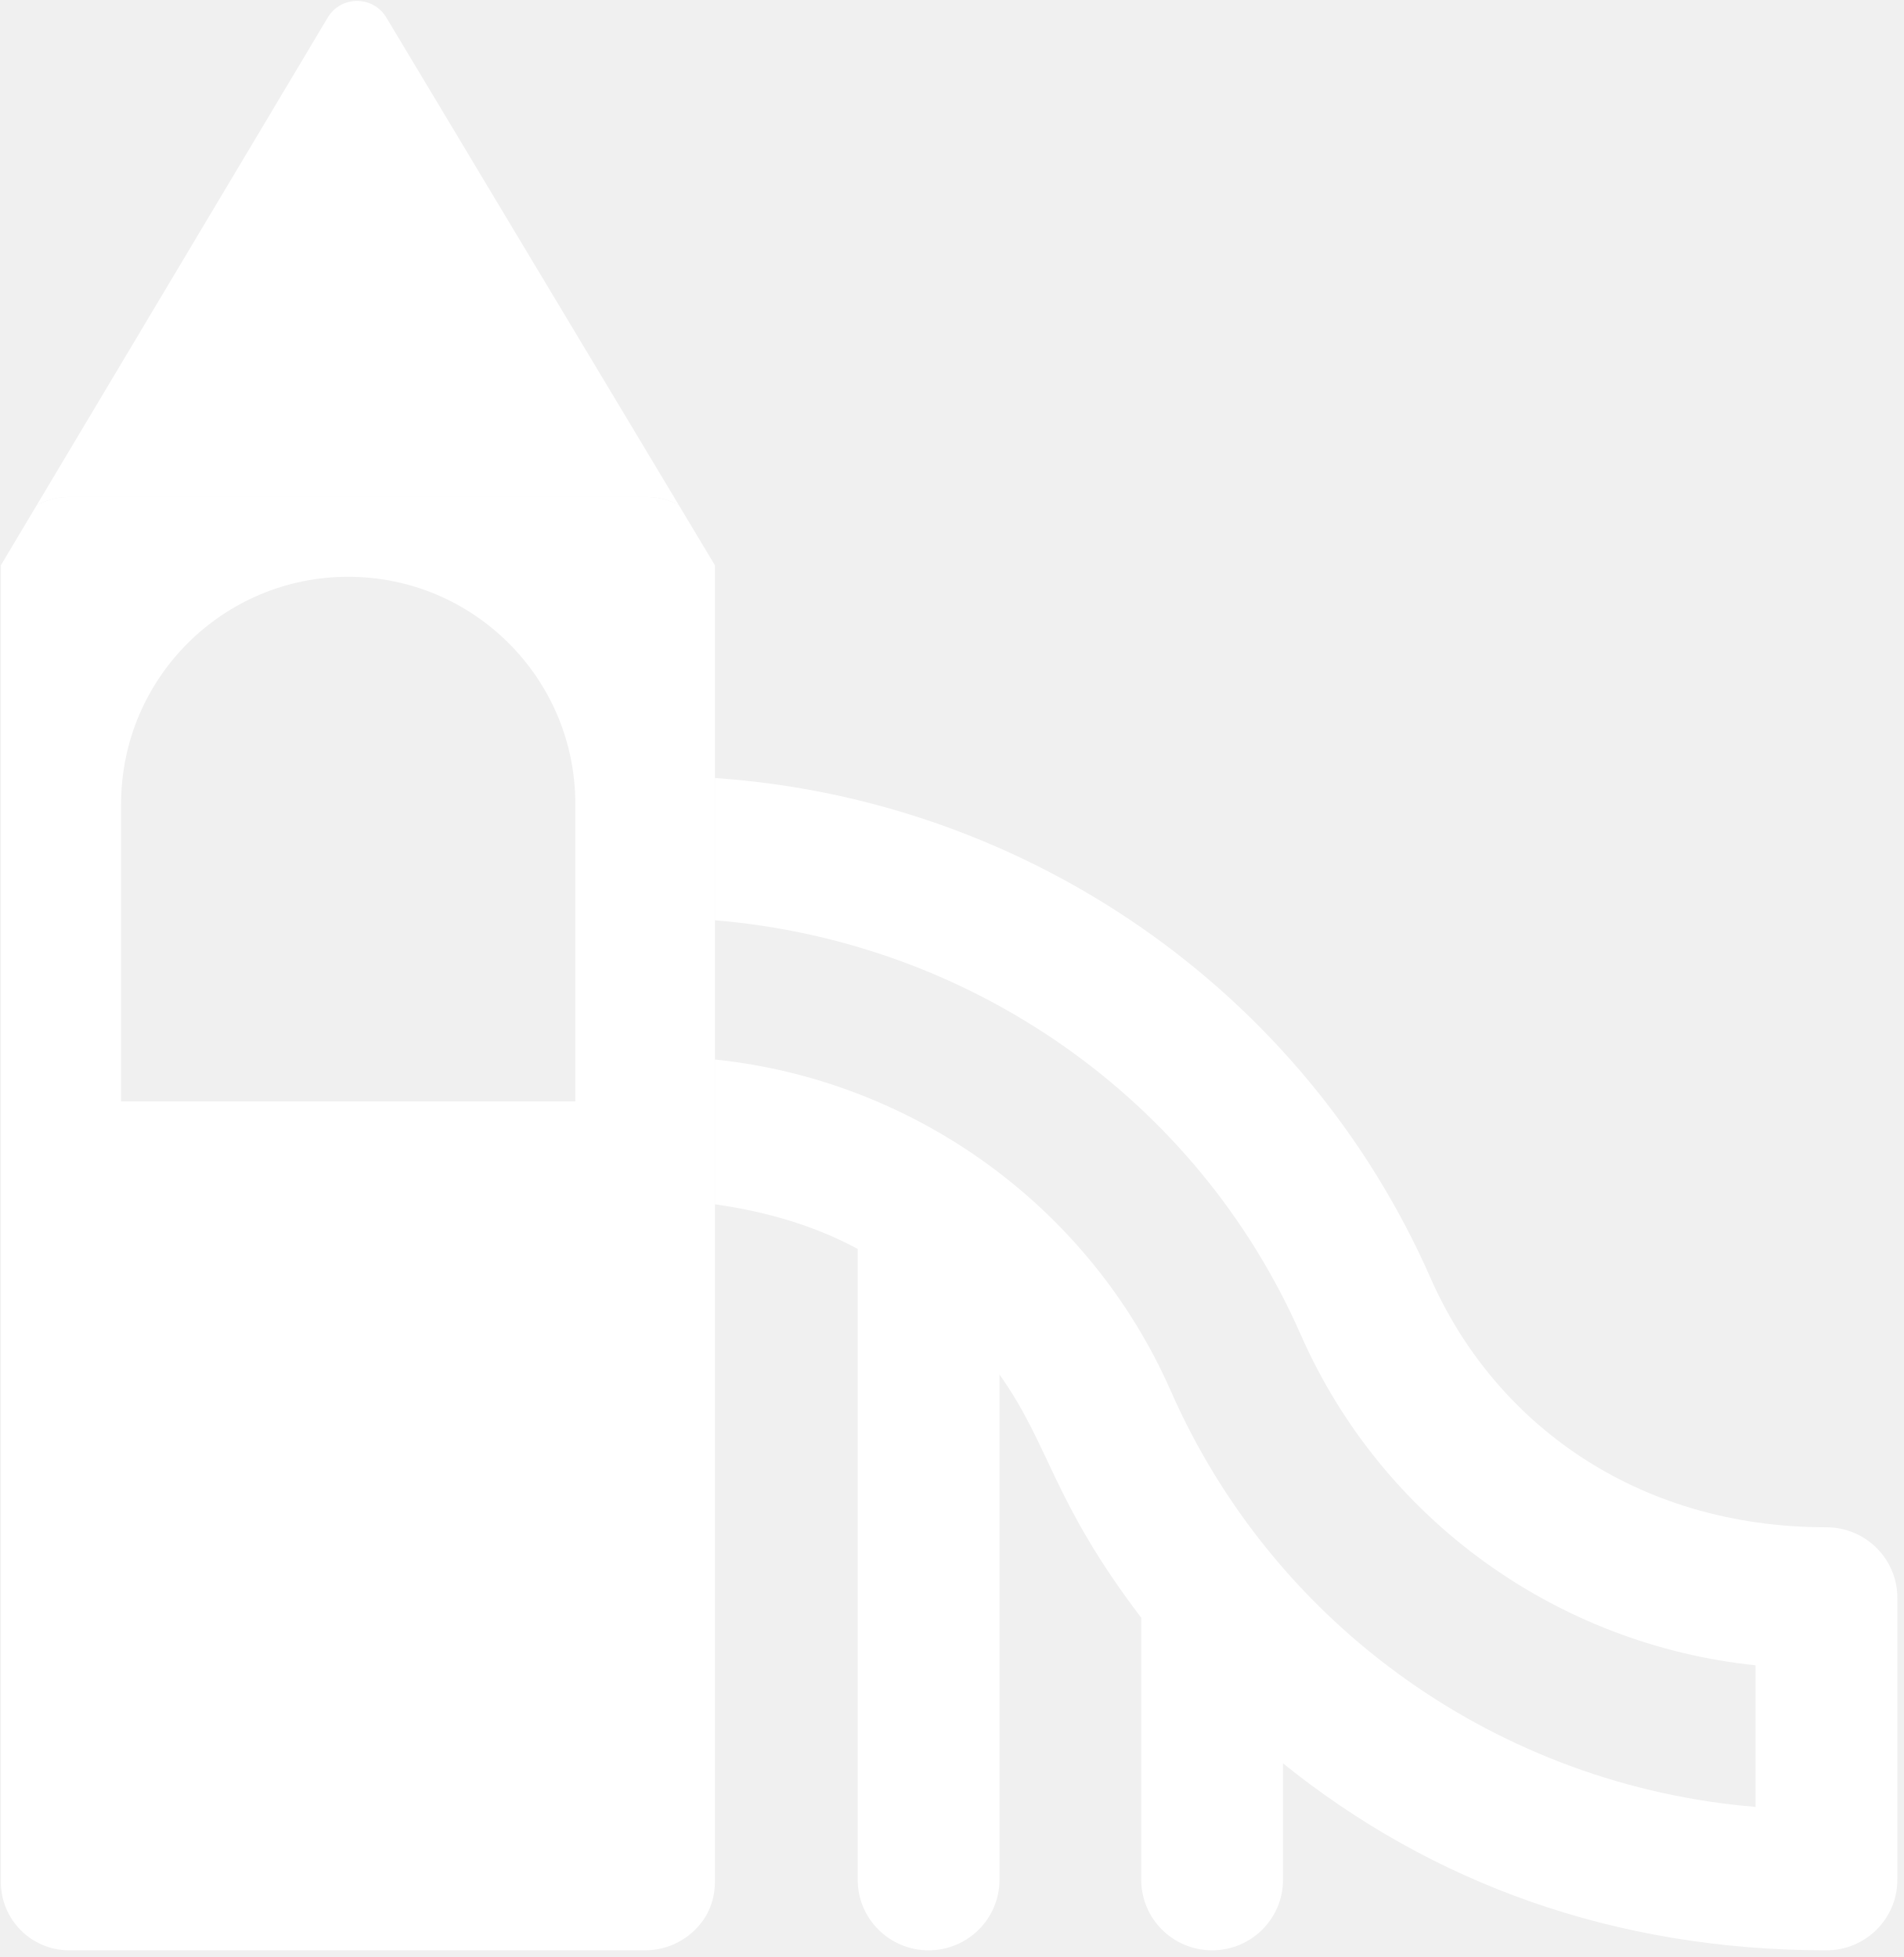
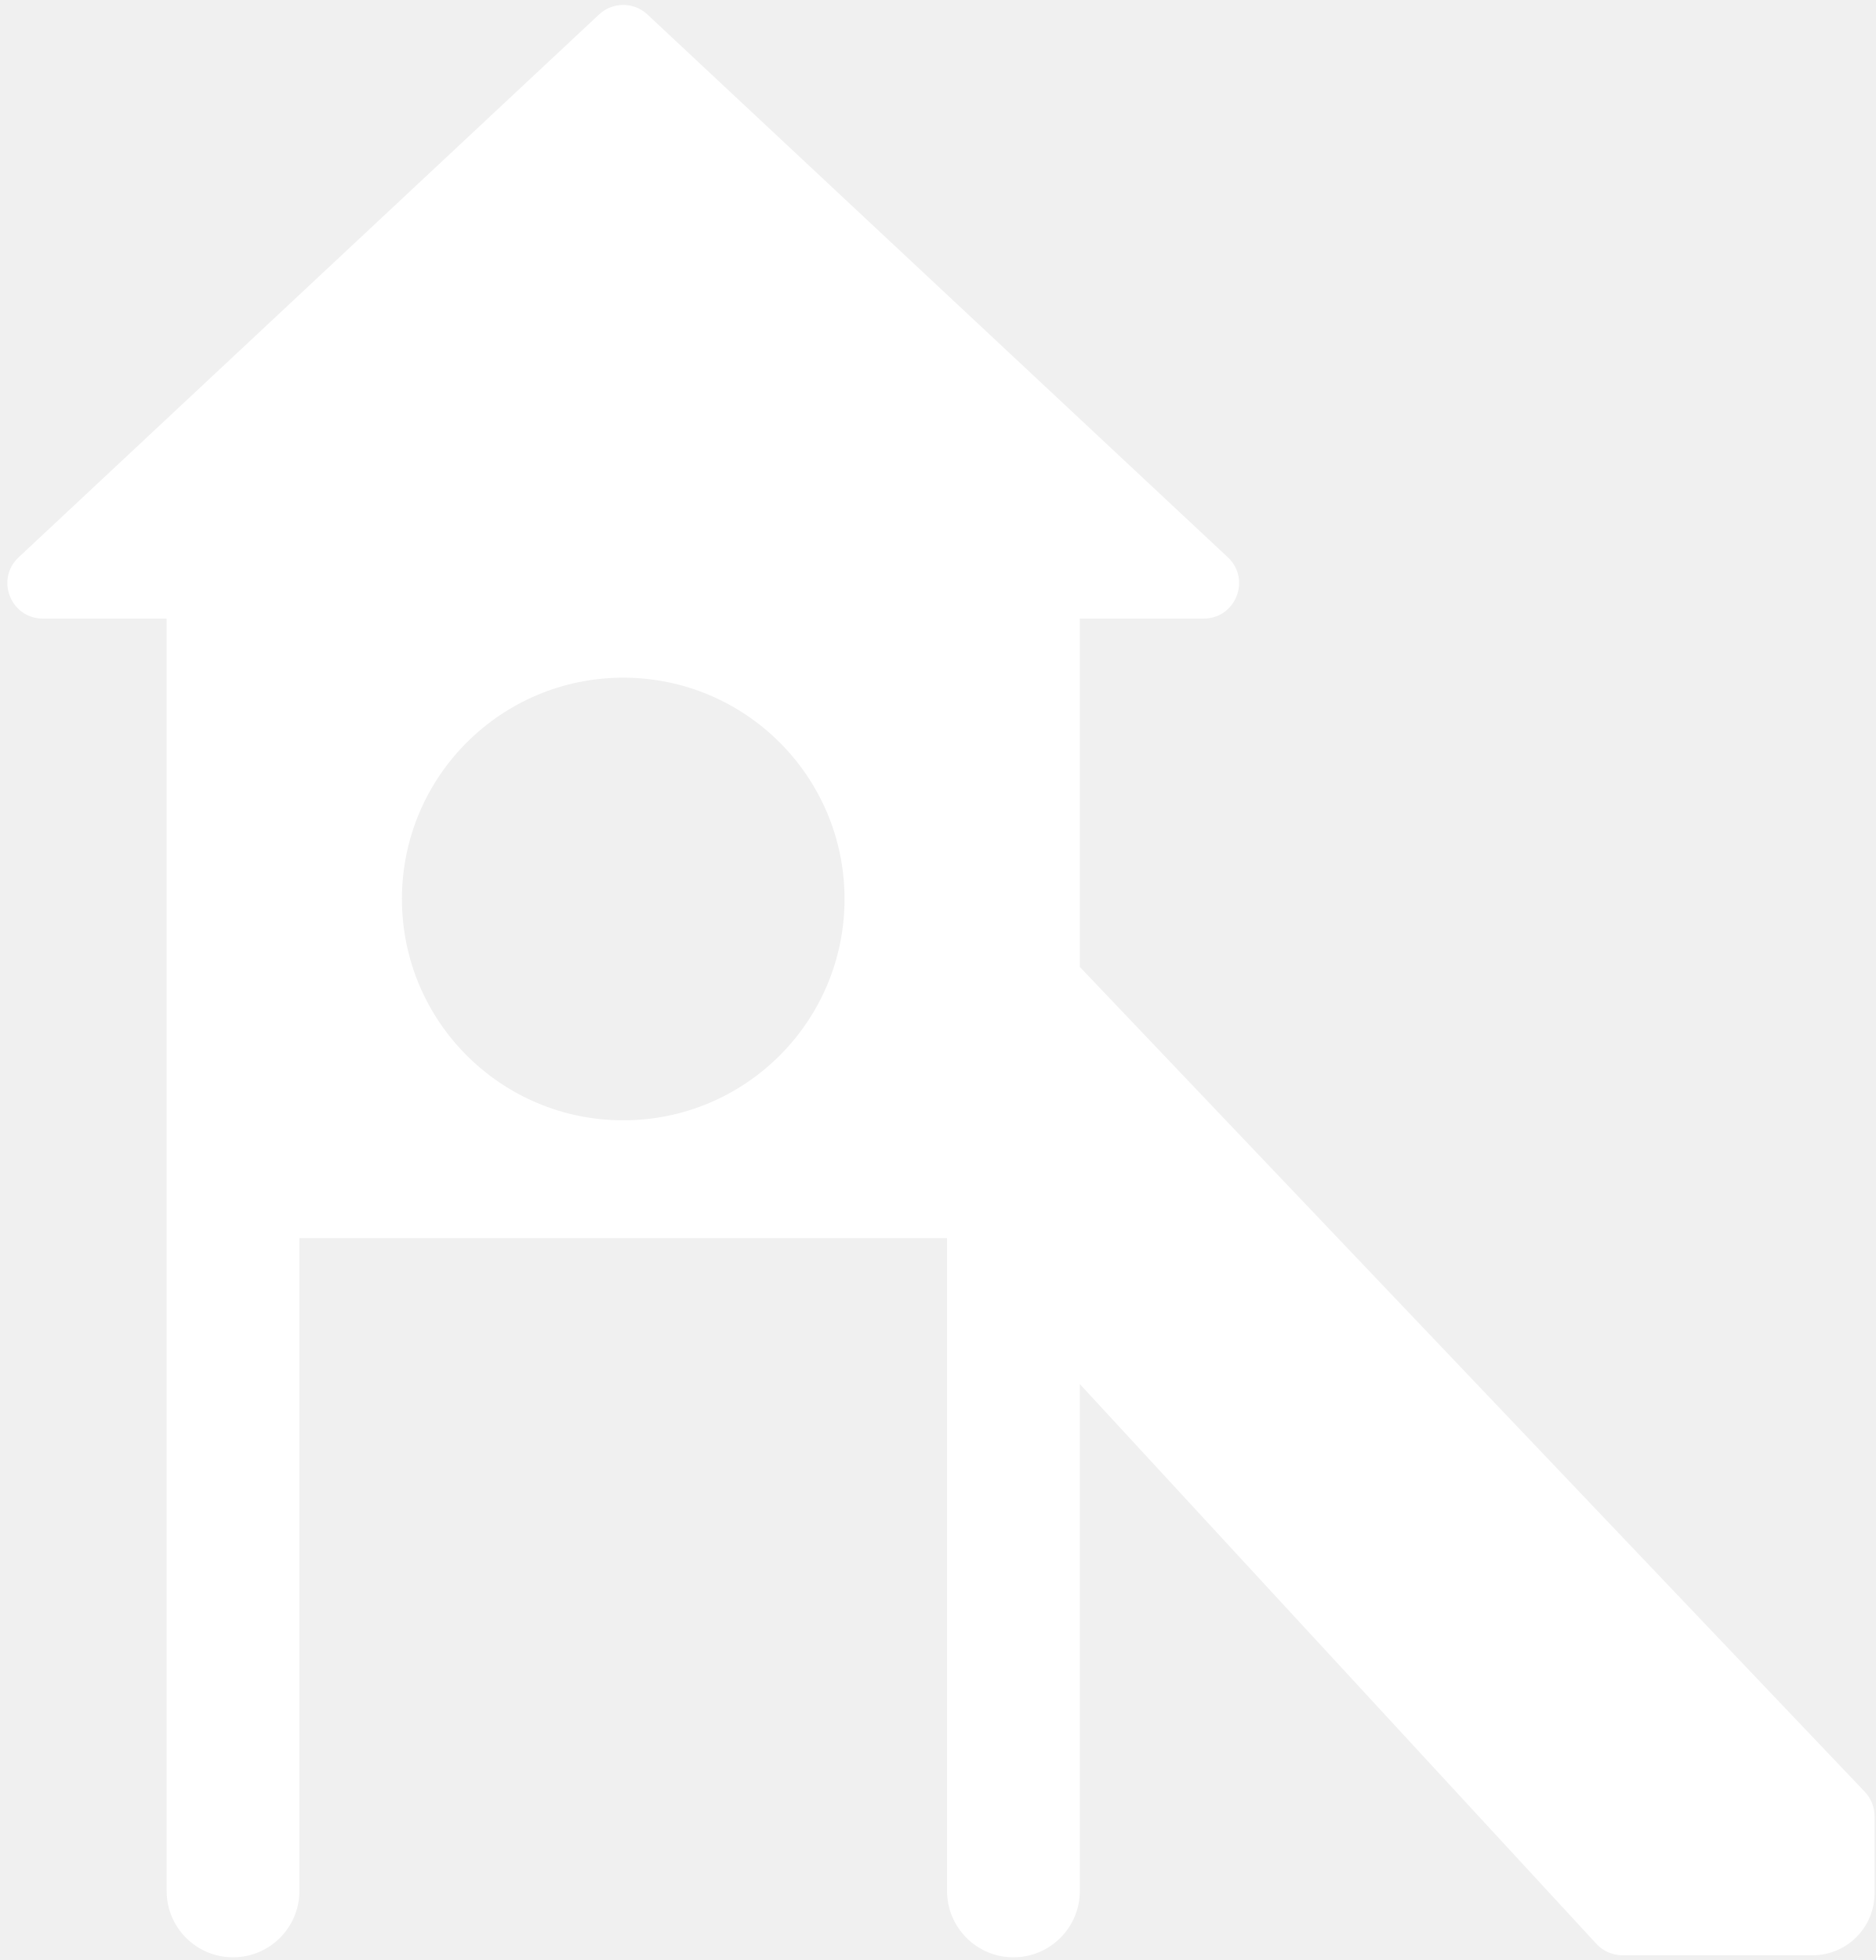
- <svg width="250" height="257" fill="none" viewBox="0 0 250 257">
-   <path fill="#fff" d="M239.826 200.569C214.549 200.569 196.08 186.564 187.843 167.834C171.234 130.062 134.808 104.98 93.877 102.173V120.855C127.402 123.623 157.144 144.227 170.788 175.256C181.468 199.537 204.403 215.983 230.519 218.692V237.29C196.994 234.522 167.383 213.703 153.739 182.674C143.053 158.379 119.942 141.843 93.877 139.14V158.155C100.475 159.076 106.9 160.917 112.624 164.017V246.863C112.624 251.976 116.791 256.122 121.931 256.122C127.071 256.122 131.239 251.977 131.239 246.863V180.502C137.939 189.949 138.123 197.036 149.854 212.45V246.863C149.854 251.976 154.021 256.122 159.162 256.122C164.303 256.122 168.47 251.977 168.47 246.863V231.573C188.02 247.312 211.98 256.122 239.828 256.122C244.968 256.122 249.136 251.977 249.136 246.863V209.827C249.134 204.714 244.967 200.569 239.826 200.569Z" />
-   <path fill="#fff" d="M9.08 65.268H84.91C86.436 65.268 87.872 65.649 89.13 66.321L50.726 2.299C48.983 -0.607 44.768 -0.603 43.032 2.308L4.824 66.341C6.09 65.657 7.54 65.268 9.08 65.268Z" />
-   <path fill="#fff" fill-rule="evenodd" d="M92.696 251.607C91.075 254.304 88.115 256.112 84.73 256.122H9.08C4.128 256.122 0.114 252.108 0.114 247.156V74.235L4.824 66.341C6.09 65.657 7.54 65.268 9.08 65.268H84.91C86.436 65.268 87.872 65.649 89.13 66.321L93.877 74.235V247.156C93.877 248.776 93.447 250.295 92.696 251.607ZM75.545 144.643V105.567C75.545 89.097 62.194 75.746 45.724 75.746C29.254 75.746 15.903 89.097 15.903 105.567V144.643H75.545Z" clip-rule="evenodd" />
+ <svg width="246" height="257" fill="none" viewBox="0 0 246 257">
+   <path fill="#fff" fill-rule="evenodd" d="M212.749 256.379H237.685C242.172 256.379 245.81 252.741 245.81 248.254V238.144C245.81 236.952 245.352 235.806 244.53 234.943L141.598 126.785V81.11H157.833C162.045 81.11 164.081 75.952 161.005 73.075L84.896 1.899C83.111 0.23 80.338 0.23 78.553 1.899L2.444 73.075C-0.632 75.952 1.404 81.11 5.616 81.11H21.851V162.349V247.941C21.851 252.749 25.749 256.647 30.557 256.647C35.365 256.647 39.263 252.749 39.263 247.941V162.349H124.186V247.941C124.186 252.749 128.084 256.647 132.892 256.647C137.7 256.647 141.598 252.749 141.598 247.941V181.48L209.337 254.885C210.216 255.837 211.453 256.379 212.749 256.379ZM81.725 146.898C97.752 146.898 110.745 133.905 110.745 117.878C110.745 101.851 97.752 88.858 81.725 88.858C65.697 88.858 52.705 101.851 52.705 117.878C52.705 133.905 65.697 146.898 81.725 146.898Z" clip-rule="evenodd" />
</svg>
